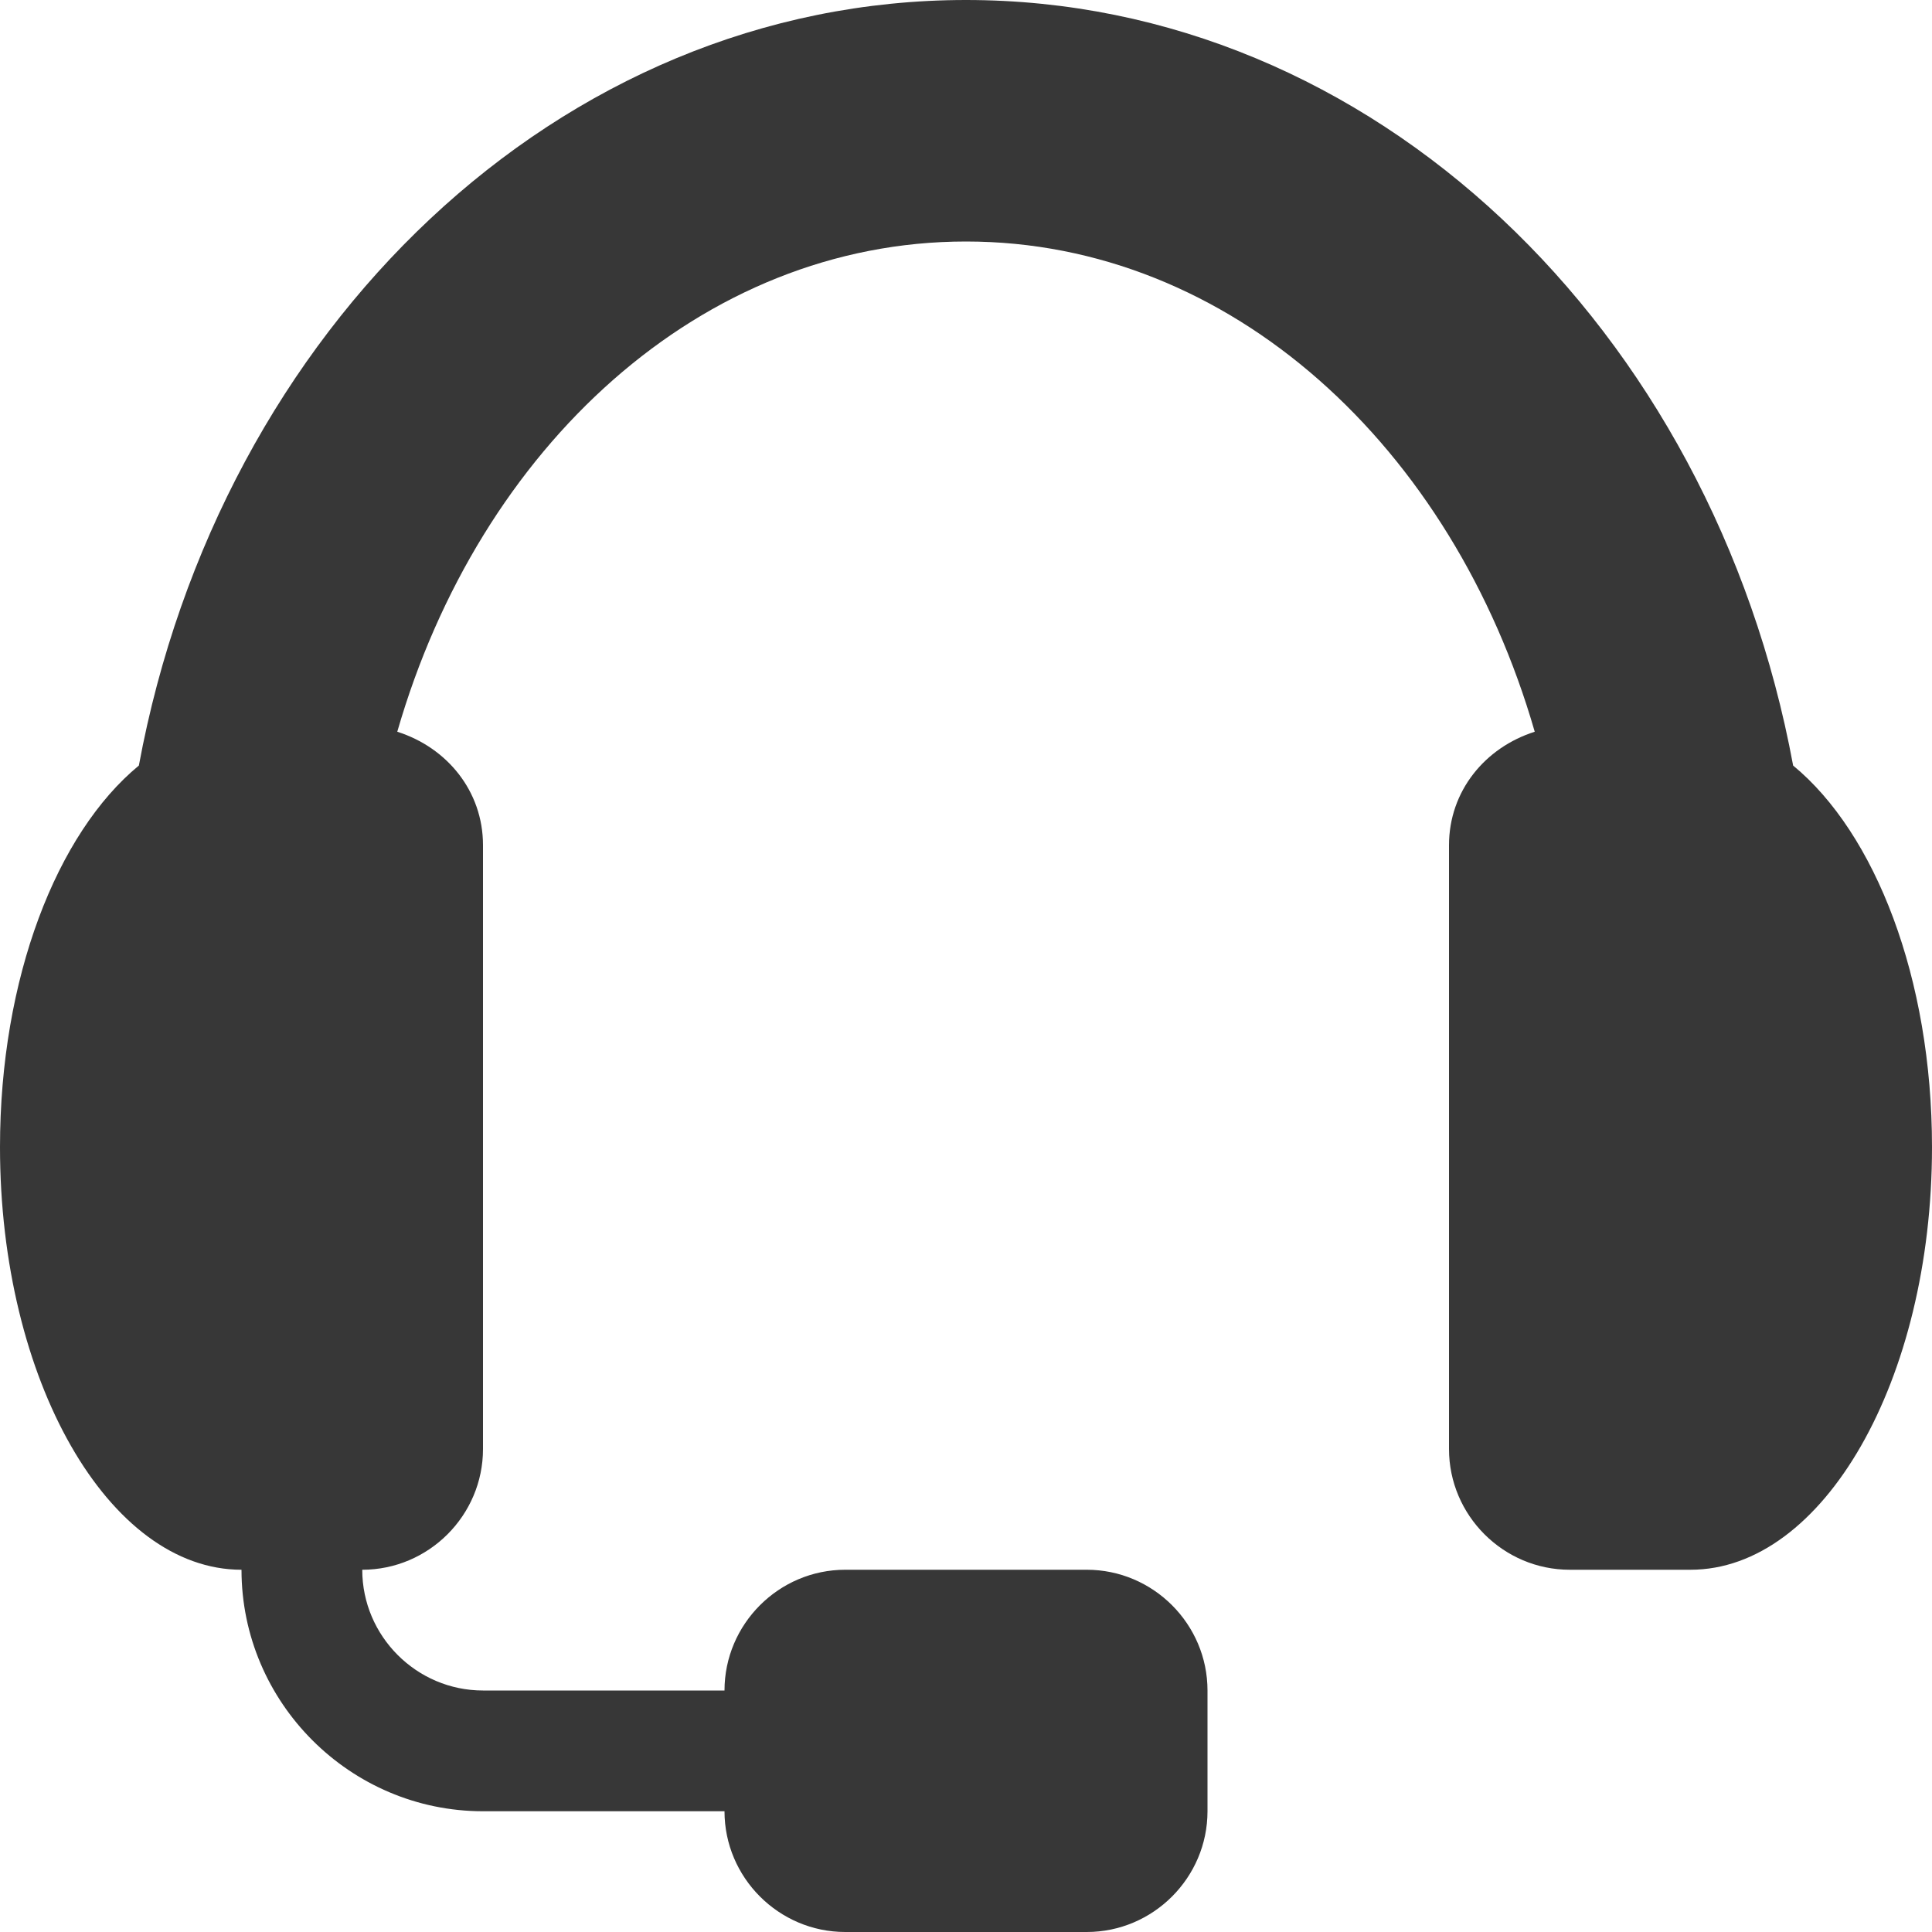
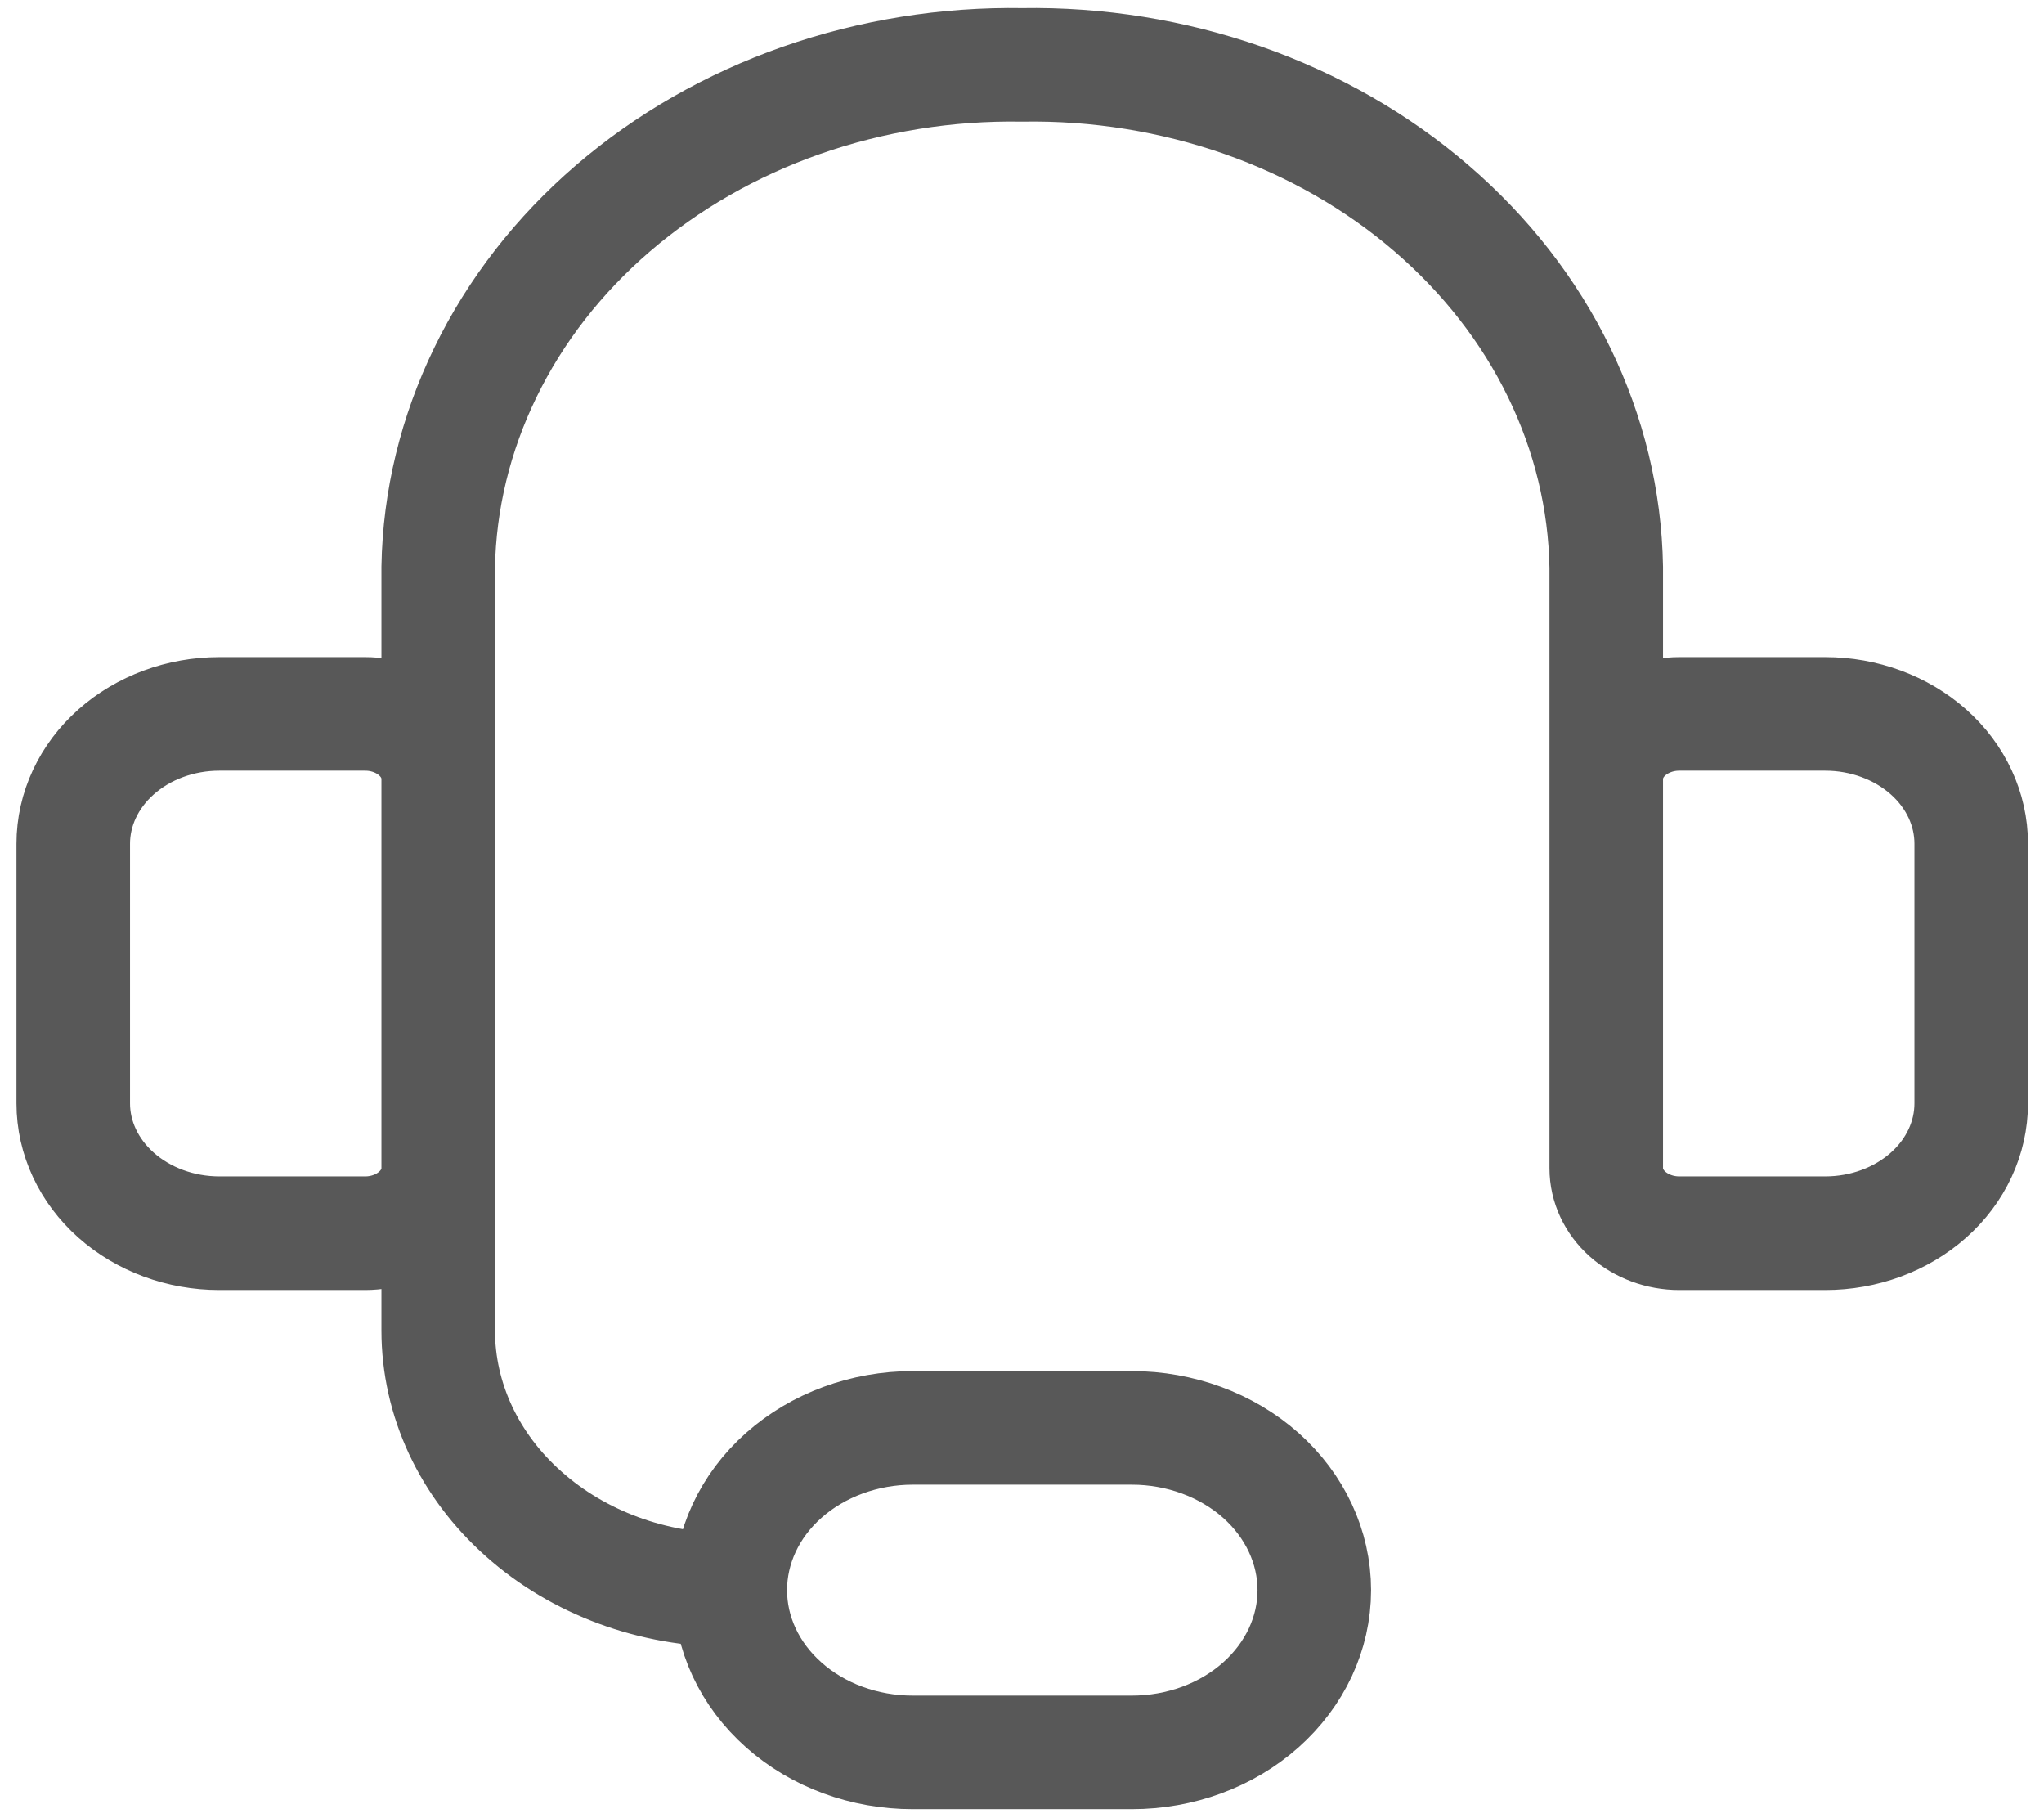
- <svg xmlns="http://www.w3.org/2000/svg" width="16" height="16" viewBox="0 0 16 16" fill="none">
-   <path fill-rule="evenodd" clip-rule="evenodd" d="M14.85 6.34C14.18 2.72 11.37 0 8 0C4.63 0 1.82 2.72 1.15 6.34C0.47 6.9 0 8.1 0 9.5C0 11.43 0.9 13 2 13C2 14.1 2.9 15 4 15H6C6 15.55 6.45 16 7 16H9C9.55 16 10 15.55 10 15V14C10 13.45 9.55 13 9 13H7C6.45 13 6 13.45 6 14H4C3.45 14 3 13.55 3 13C3.55 13 4 12.55 4 12V7C4 6.55 3.7 6.19 3.29 6.06C3.97 3.7 5.81 2 8 2C10.19 2 12.03 3.7 12.71 6.06C12.3 6.19 12 6.55 12 7V12C12 12.55 12.45 13 13 13H14C15.1 13 16 11.43 16 9.5C16 8.1 15.53 6.9 14.85 6.34Z" fill="#373737" />
+ <svg xmlns="http://www.w3.org/2000/svg" width="18" height="16" viewBox="0 0 18 16" fill="none">
+   <path d="M14.145 8V4.994C14.135 4.403 13.994 3.82 13.73 3.278C13.466 2.735 13.084 2.245 12.606 1.834C12.129 1.423 11.564 1.1 10.946 0.883C10.327 0.667 9.667 0.56 9.002 0.571C8.338 0.56 7.677 0.667 7.059 0.883C6.44 1.1 5.876 1.423 5.398 1.834C4.92 2.245 4.539 2.735 4.275 3.278C4.011 3.82 3.869 4.403 3.859 4.994V8M6.431 14C5.749 14 5.095 13.759 4.613 13.33C4.13 12.902 3.859 12.32 3.859 11.714V9.142M6.431 14C6.431 14.379 6.6 14.742 6.902 15.01C7.203 15.278 7.612 15.428 8.038 15.428H9.967C10.393 15.428 10.802 15.278 11.103 15.01C11.404 14.742 11.574 14.379 11.574 14C11.574 13.621 11.404 13.257 11.103 12.989C10.802 12.722 10.393 12.571 9.967 12.571H8.038C7.612 12.571 7.203 12.722 6.902 12.989C6.6 13.257 6.431 13.621 6.431 14ZM16.074 6.285H14.788C14.617 6.285 14.454 6.346 14.333 6.453C14.213 6.56 14.145 6.705 14.145 6.857V10.285C14.145 10.437 14.213 10.582 14.333 10.689C14.454 10.796 14.617 10.857 14.788 10.857H16.074C16.415 10.857 16.742 10.736 16.983 10.522C17.224 10.308 17.359 10.017 17.359 9.714V7.428C17.359 7.125 17.224 6.834 16.983 6.62C16.742 6.406 16.415 6.285 16.074 6.285ZM1.931 10.857H3.217C3.387 10.857 3.551 10.796 3.671 10.689C3.792 10.582 3.859 10.437 3.859 10.285V6.857C3.859 6.705 3.792 6.56 3.671 6.453C3.551 6.346 3.387 6.285 3.217 6.285H1.931C1.59 6.285 1.263 6.406 1.022 6.62C0.781 6.834 0.645 7.125 0.645 7.428V9.714C0.645 10.017 0.781 10.308 1.022 10.522C1.263 10.736 1.59 10.857 1.931 10.857Z" stroke="#585858" stroke-linecap="round" stroke-linejoin="round" />
</svg>
